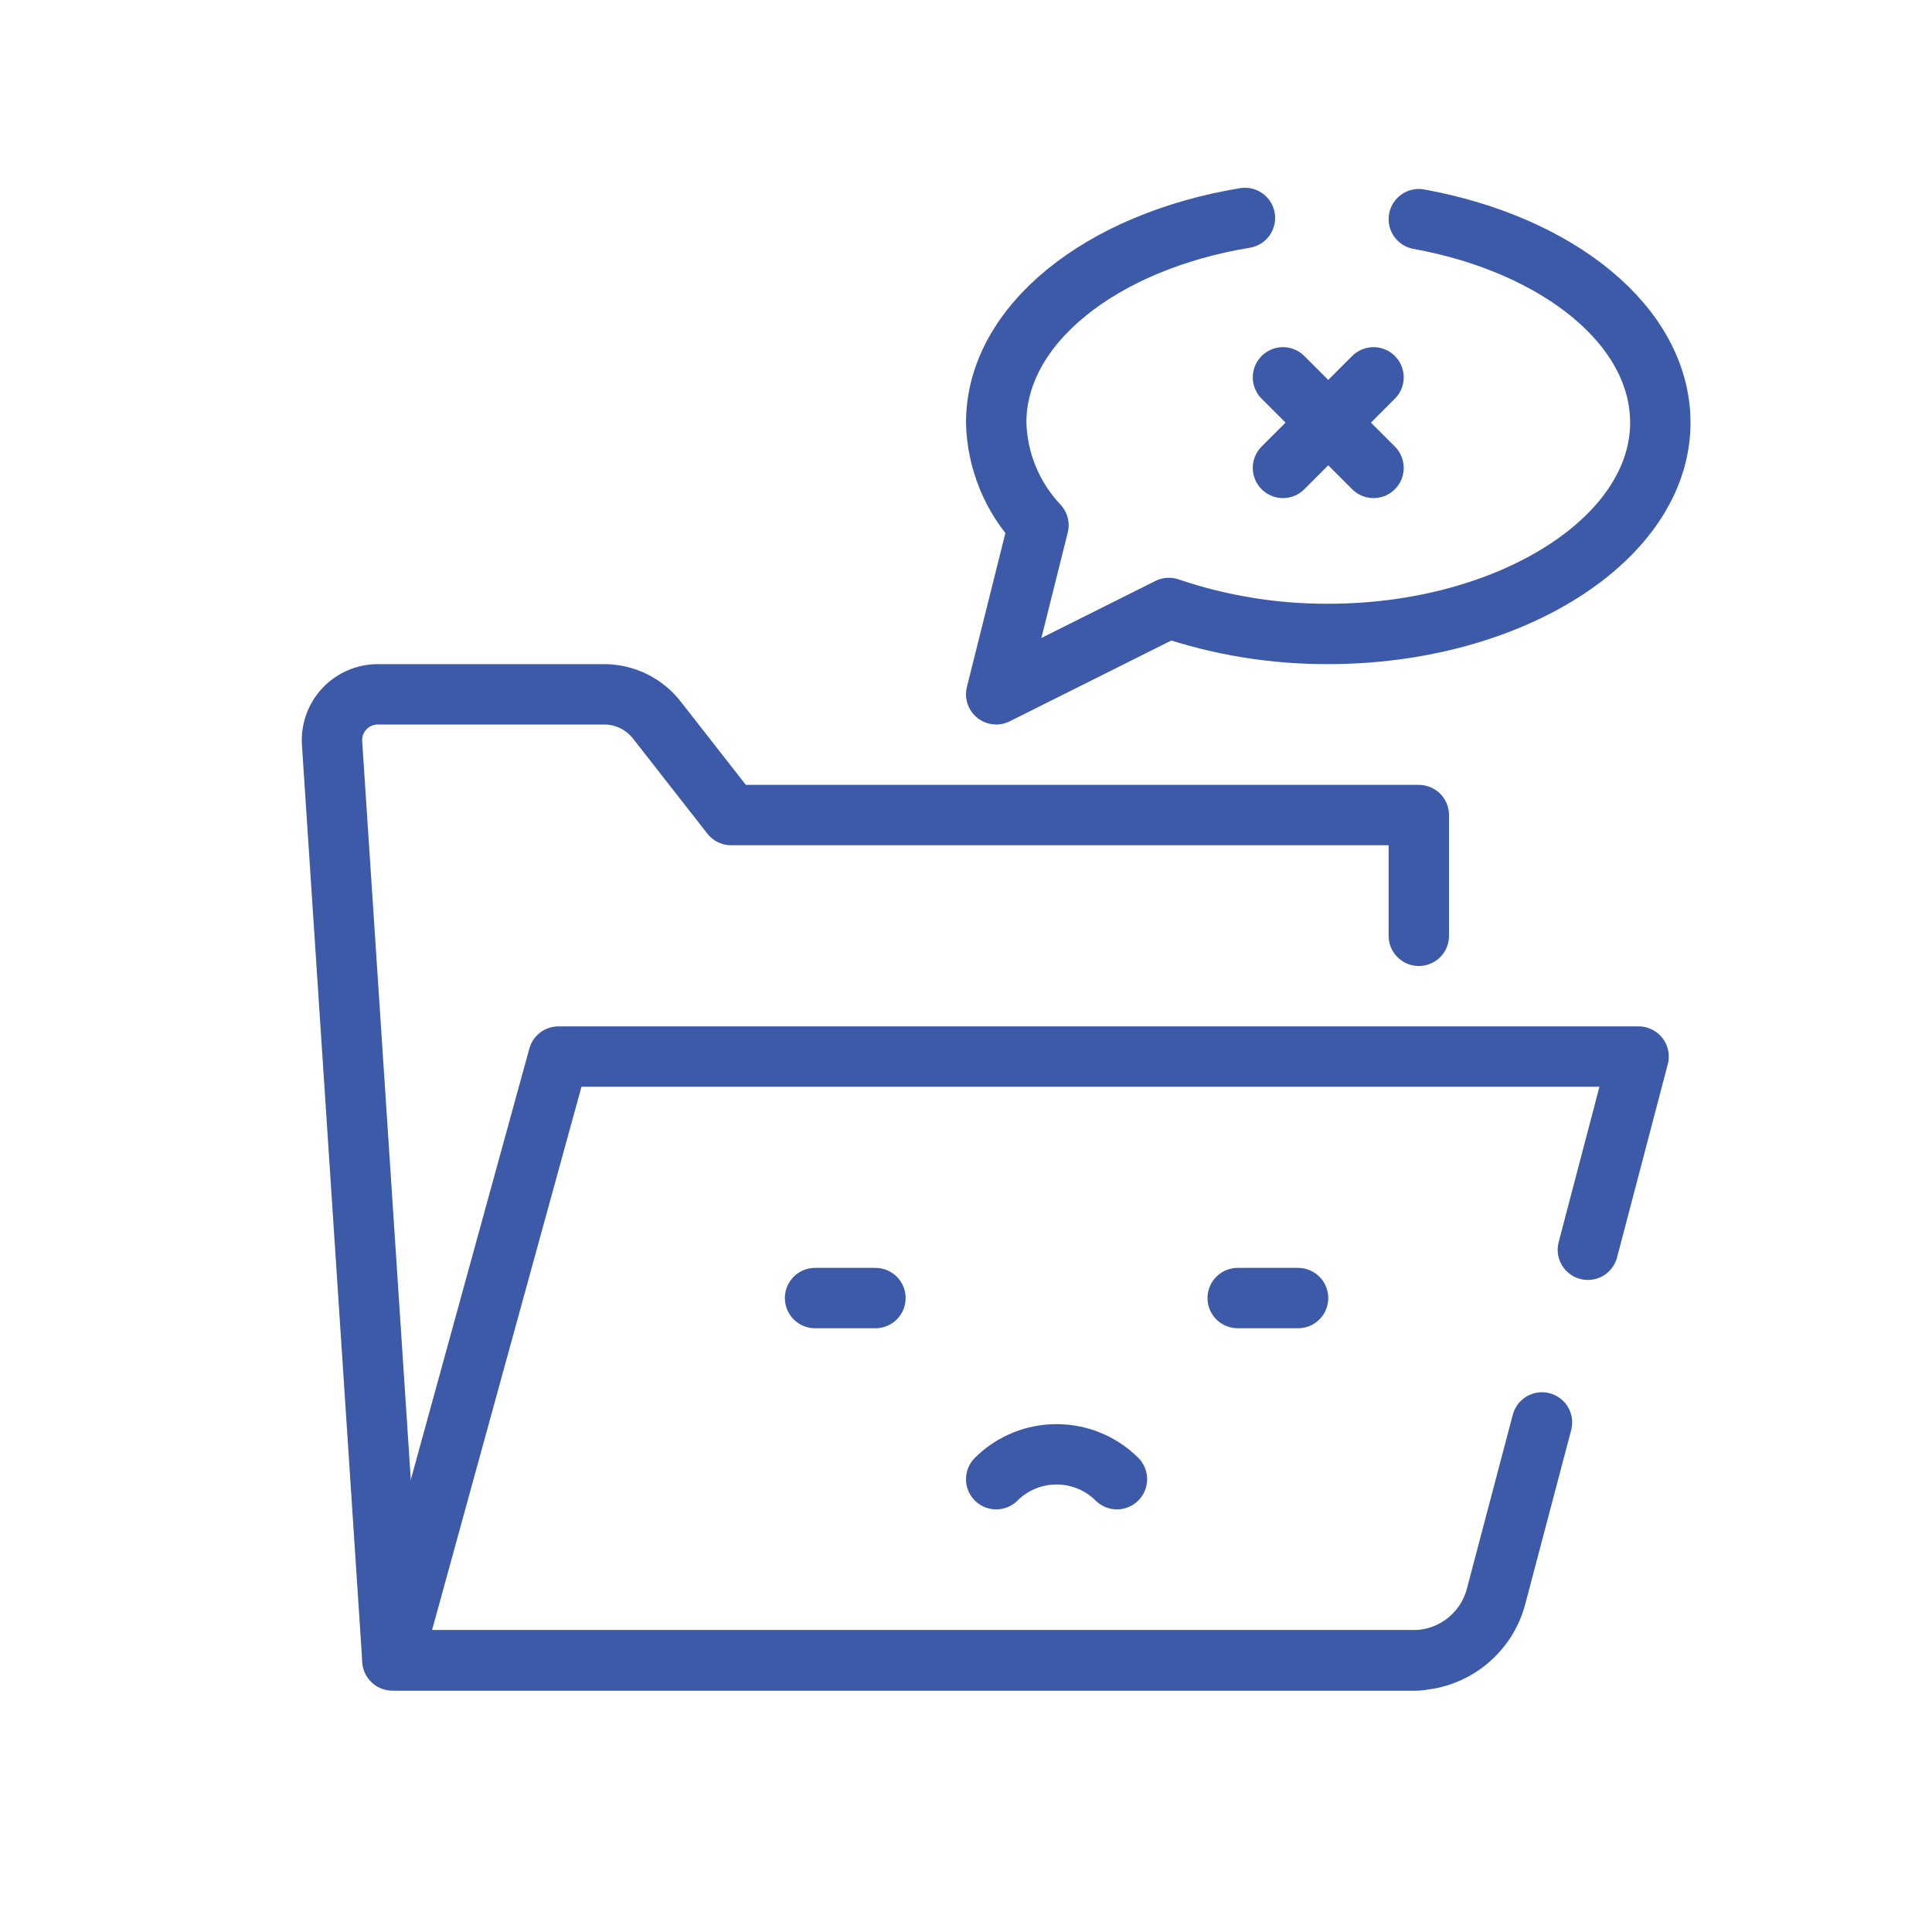
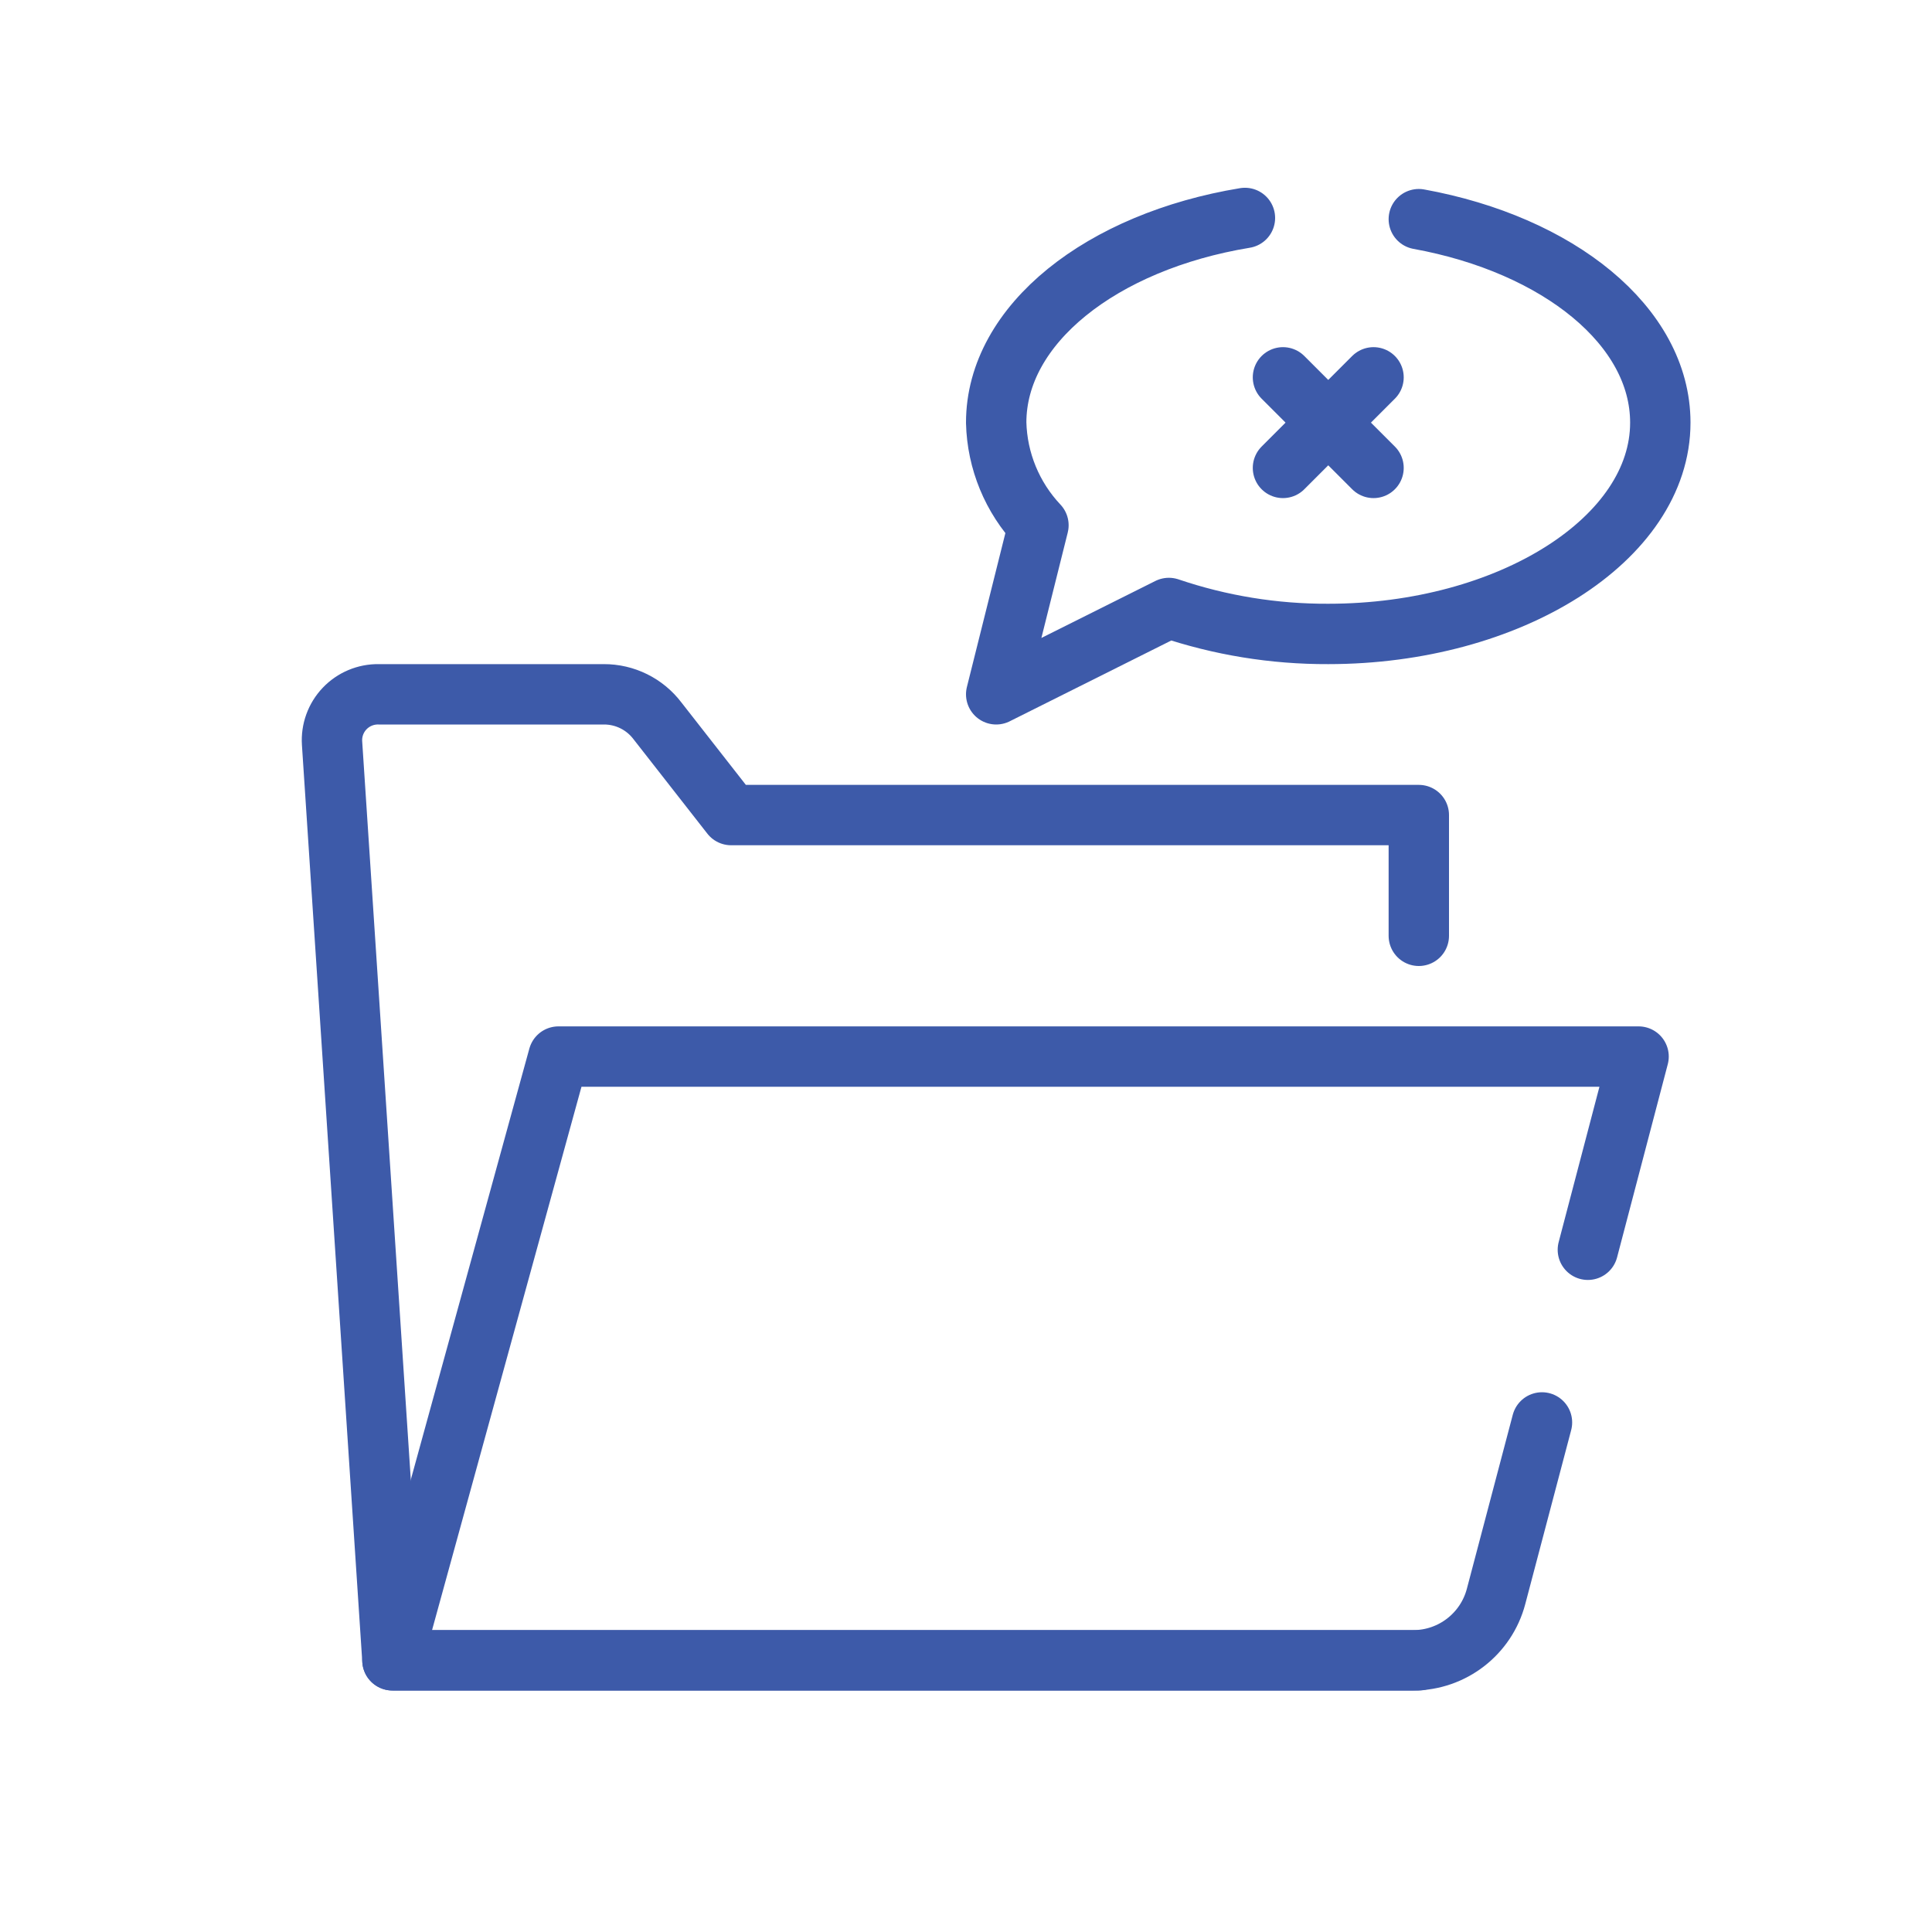
- <svg xmlns="http://www.w3.org/2000/svg" data-name="Layer 1" viewBox="0 0 32 32" id="DataNotFound">
-   <path fill="none" stroke="#3d5aa9" stroke-linecap="round" stroke-linejoin="round" d="M23.5,27.5H6.5l-1-15.19a.76.76,0,0,1,.77-.81H10a1.11,1.11,0,0,1,.89.44l1.22,1.56H23.5v2" class="colorStroke29abe2 svgStroke" />
-   <path fill="none" stroke="#3d5aa9" stroke-linecap="round" stroke-linejoin="round" d="M26.3,20.7l.84-3.2H9.25L6.5,27.5H23.41a1.42,1.42,0,0,0,1.37-1.06l.76-2.88" class="colorStroke29abe2 svgStroke" />
-   <path fill="none" stroke="#3d5aa9" stroke-linecap="round" stroke-linejoin="round" d="M16.5,24.5h0a1.42,1.42,0,0,1,2,0h0" class="colorStroke29abe2 svgStroke" />
-   <line x1="13.5" x2="14.5" y1="21.5" y2="21.5" fill="none" stroke="#3d5aa9" stroke-linecap="round" stroke-linejoin="round" class="colorStroke29abe2 svgStroke" />
-   <line x1="20.5" x2="21.5" y1="21.5" y2="21.5" fill="none" stroke="#3d5aa9" stroke-linecap="round" stroke-linejoin="round" class="colorStroke29abe2 svgStroke" />
-   <path fill="none" stroke="#3d5aa9" stroke-linecap="round" stroke-linejoin="round" d="M20.62,3.61C18.25,4,16.5,5.37,16.5,7a2.57,2.57,0,0,0,.7,1.7l-.7,2.8,2.86-1.43A8.12,8.12,0,0,0,22,10.5c3,0,5.5-1.57,5.5-3.5,0-1.6-1.69-2.95-4-3.37" class="colorStroke29abe2 svgStroke" />
-   <line x1="21.25" x2="22.75" y1="6.25" y2="7.75" fill="none" stroke="#3d5aa9" stroke-linecap="round" stroke-linejoin="round" class="colorStroke29abe2 svgStroke" />
-   <line x1="22.75" x2="21.25" y1="6.25" y2="7.75" fill="none" stroke="#3d5aa9" stroke-linecap="round" stroke-linejoin="round" class="colorStroke29abe2 svgStroke" />
+ <svg xmlns="http://www.w3.org/2000/svg" data-name="Layer 1" viewBox="0 0 32 32" id="1">
+   <g>
+     <path style="fill:none;stroke:#3D5AA9; stroke-width:1" d="m23.5,27.5l-17,0l-1,-15.19a0.76 0.76,0 0,1 0.77,-0.81l3.73,0a1.11 1.11,0 0,1 0.89,0.44l1.22,1.56l11.39,0l0,2" stroke-linecap="round" stroke-linejoin="round" class=" colorStroke29abe2 svgStroke" transform="matrix(0.9999999,0,0,0.9999999,0,0)" vector-effect="non-scaling-stroke" pen="1,1" />
+     <path style="fill:none;stroke:#3D5AA9; stroke-width:1" d="m26.3,20.7l0.84,-3.2l-17.89,0l-2.75,10l16.91,0a1.42 1.42,0 0,0 1.37,-1.06l0.76,-2.88" stroke-linecap="round" stroke-linejoin="round" class=" colorStroke29abe2 svgStroke" transform="matrix(0.9999999,0,0,0.9999999,0,0)" vector-effect="non-scaling-stroke" pen="1,1" />
+     <path style="fill:none;stroke:#3D5AA9; stroke-width:1" d="m20.62,3.61c-2.37,0.39 -4.12,1.76 -4.12,3.39a2.57 2.57,0 0,0 0.7,1.7l-0.7,2.8l2.86,-1.43a8.12 8.12,0 0,0 2.64,0.43c3,0 5.5,-1.57 5.5,-3.5c0,-1.6 -1.69,-2.95 -4,-3.37" stroke-linecap="round" stroke-linejoin="round" class=" colorStroke29abe2 svgStroke" transform="matrix(0.9999999,0,0,0.9999999,0,0)" vector-effect="non-scaling-stroke" pen="1,1" />
+     <line style="fill:none;stroke:#3D5AA9; stroke-width:1" x1="21.25" y1="6.25" x2="22.75" y2="7.75" transform="matrix(0.9999999,0,0,0.9999999,0,0)" vector-effect="non-scaling-stroke" pen="1,1" stroke-linecap="round" stroke-linejoin="round" class=" colorStroke29abe2 svgStroke" />
+     <line style="fill:none;stroke:#3D5AA9; stroke-width:1" x1="22.75" y1="6.25" x2="21.25" y2="7.75" transform="matrix(0.9999999,0,0,0.9999999,0,0)" vector-effect="non-scaling-stroke" pen="1,1" stroke-linecap="round" stroke-linejoin="round" class=" colorStroke29abe2 svgStroke" />
+   </g>
</svg>
